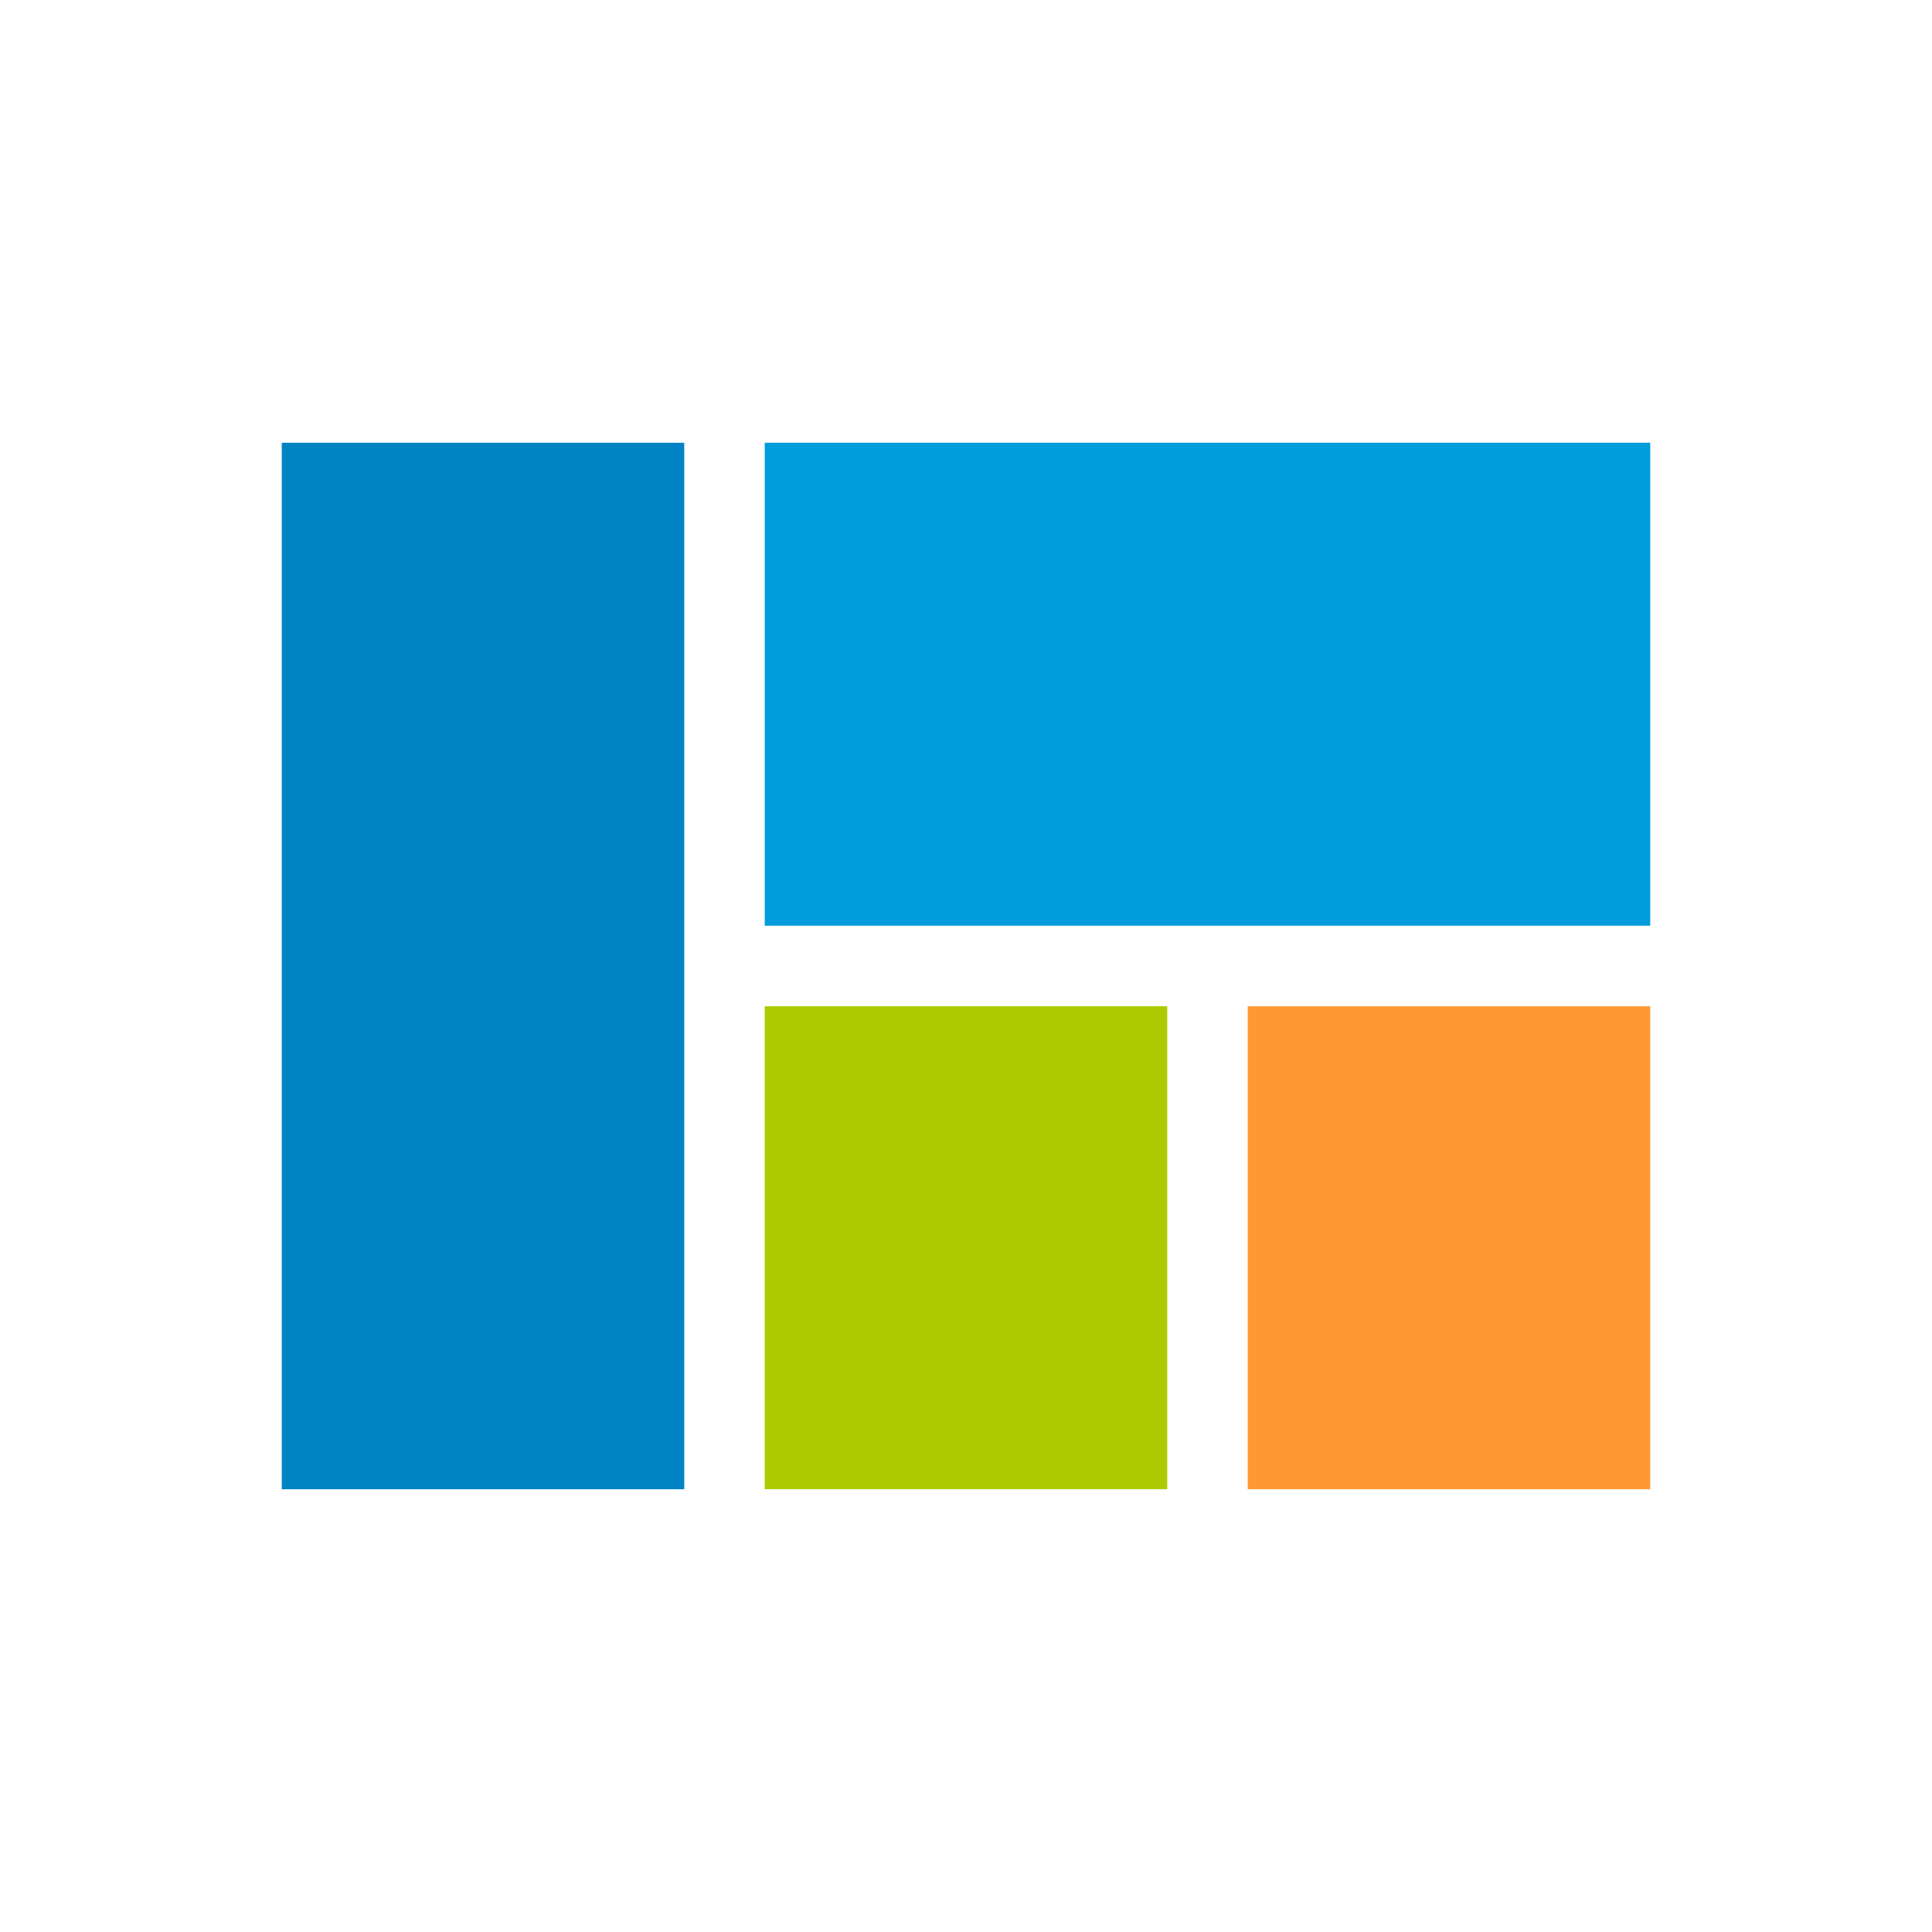
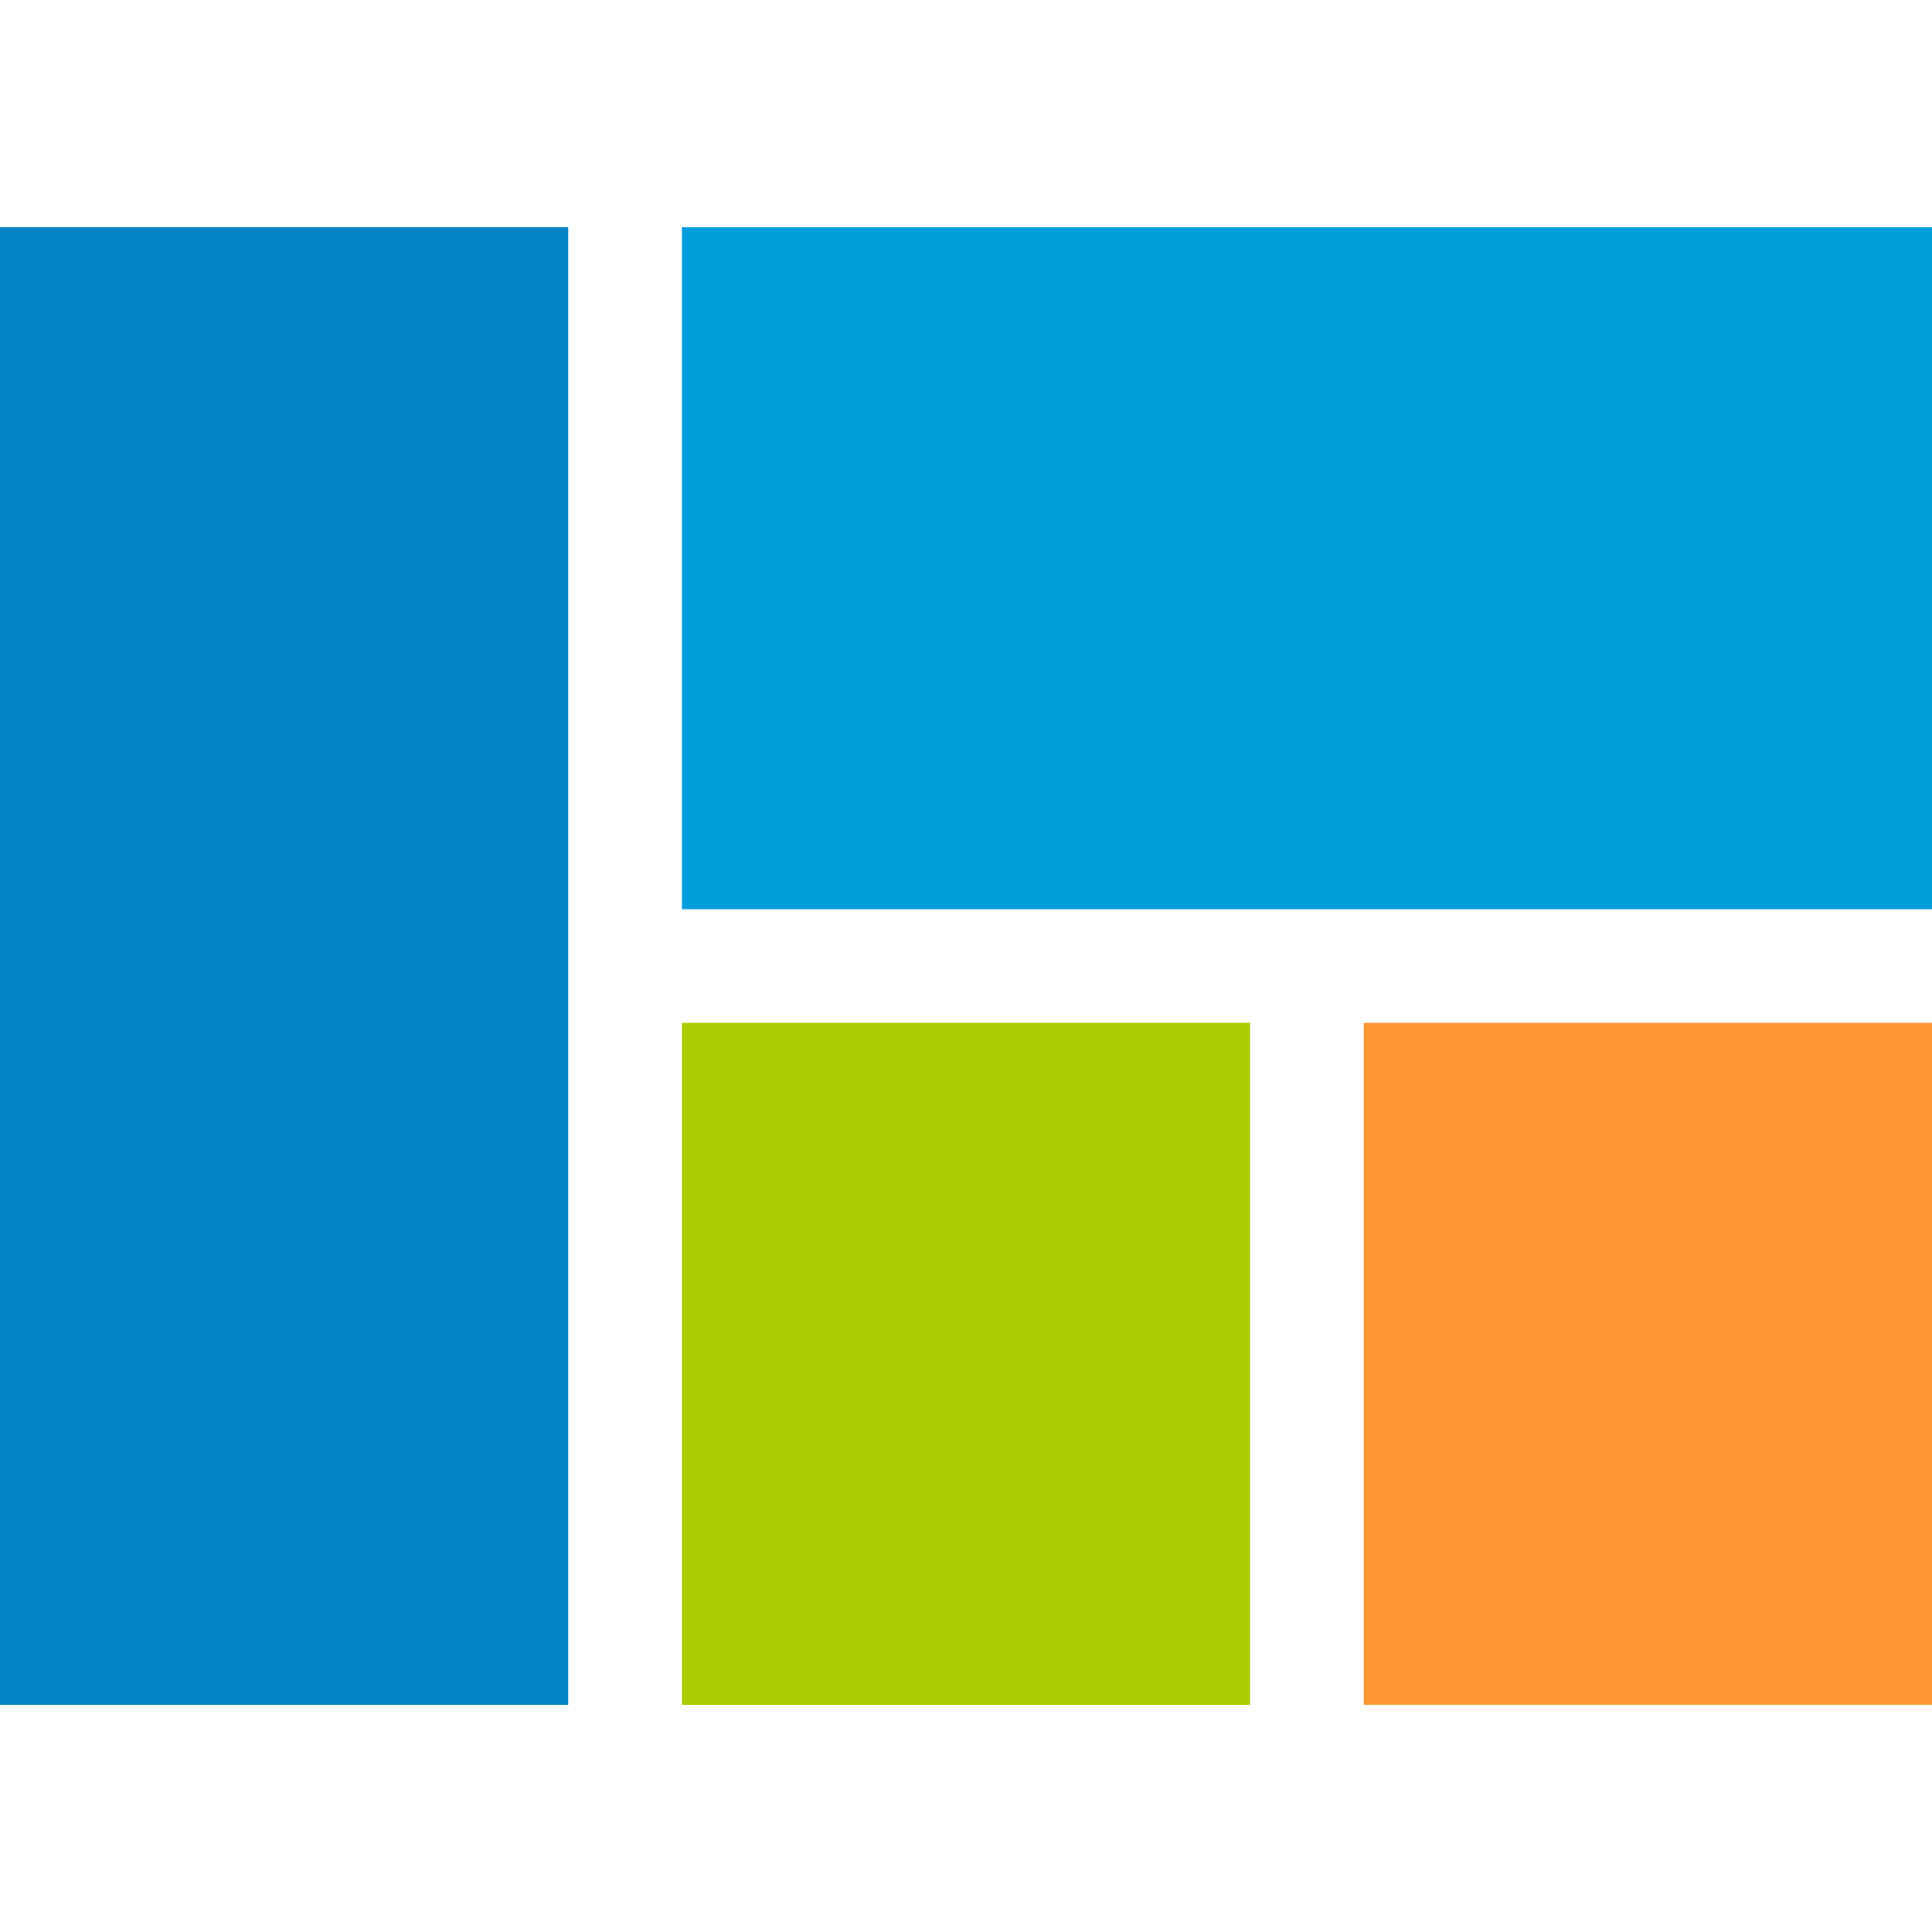
<svg xmlns="http://www.w3.org/2000/svg" width="1024" height="1024" version="1.1" viewBox="0 0 1024 1024">
-   <g>
+   <g transform="matrix(1.4118 0 0 1.4118 -210.82 -210.82)" stroke-width=".502">
    <text x="1251.102" y="1305.496" fill="#000000" font-family="sans-serif" font-size="40px" style="line-height:1.25" xml:space="preserve">
-       <tspan x="1251.102" y="1305.496" />
+       <tspan x="1251.102" y="1305.496" stroke-width=".708" />
    </text>
-     <g>
-       <path d="m405.33 234.66v256h469.33v-256z" fill="#009ddd" style="mix-blend-mode:normal" />
-       <path d="m661.33 533.33v256h213.33v-256z" fill="#ff9833" style="mix-blend-mode:normal" />
-       <path d="m405.33 533.33v256h213.33v-256z" fill="#accb01" style="mix-blend-mode:normal" />
-       <path d="m149.33 234.66v554.67h213.33v-554.67z" fill="#0083c3" style="mix-blend-mode:normal" />
-     </g>
+     <path d="m405.33 234.66v256h469.33v-256z" fill="#009ddd" style="mix-blend-mode:normal" />
+     <path d="m661.33 533.33v256h213.33v-256z" fill="#ff9833" style="mix-blend-mode:normal" />
+     <path d="m405.33 533.33v256h213.33v-256z" fill="#accb01" style="mix-blend-mode:normal" />
+     <path d="m149.33 234.66v554.67h213.33v-554.67z" fill="#0083c3" style="mix-blend-mode:normal" />
  </g>
</svg>
